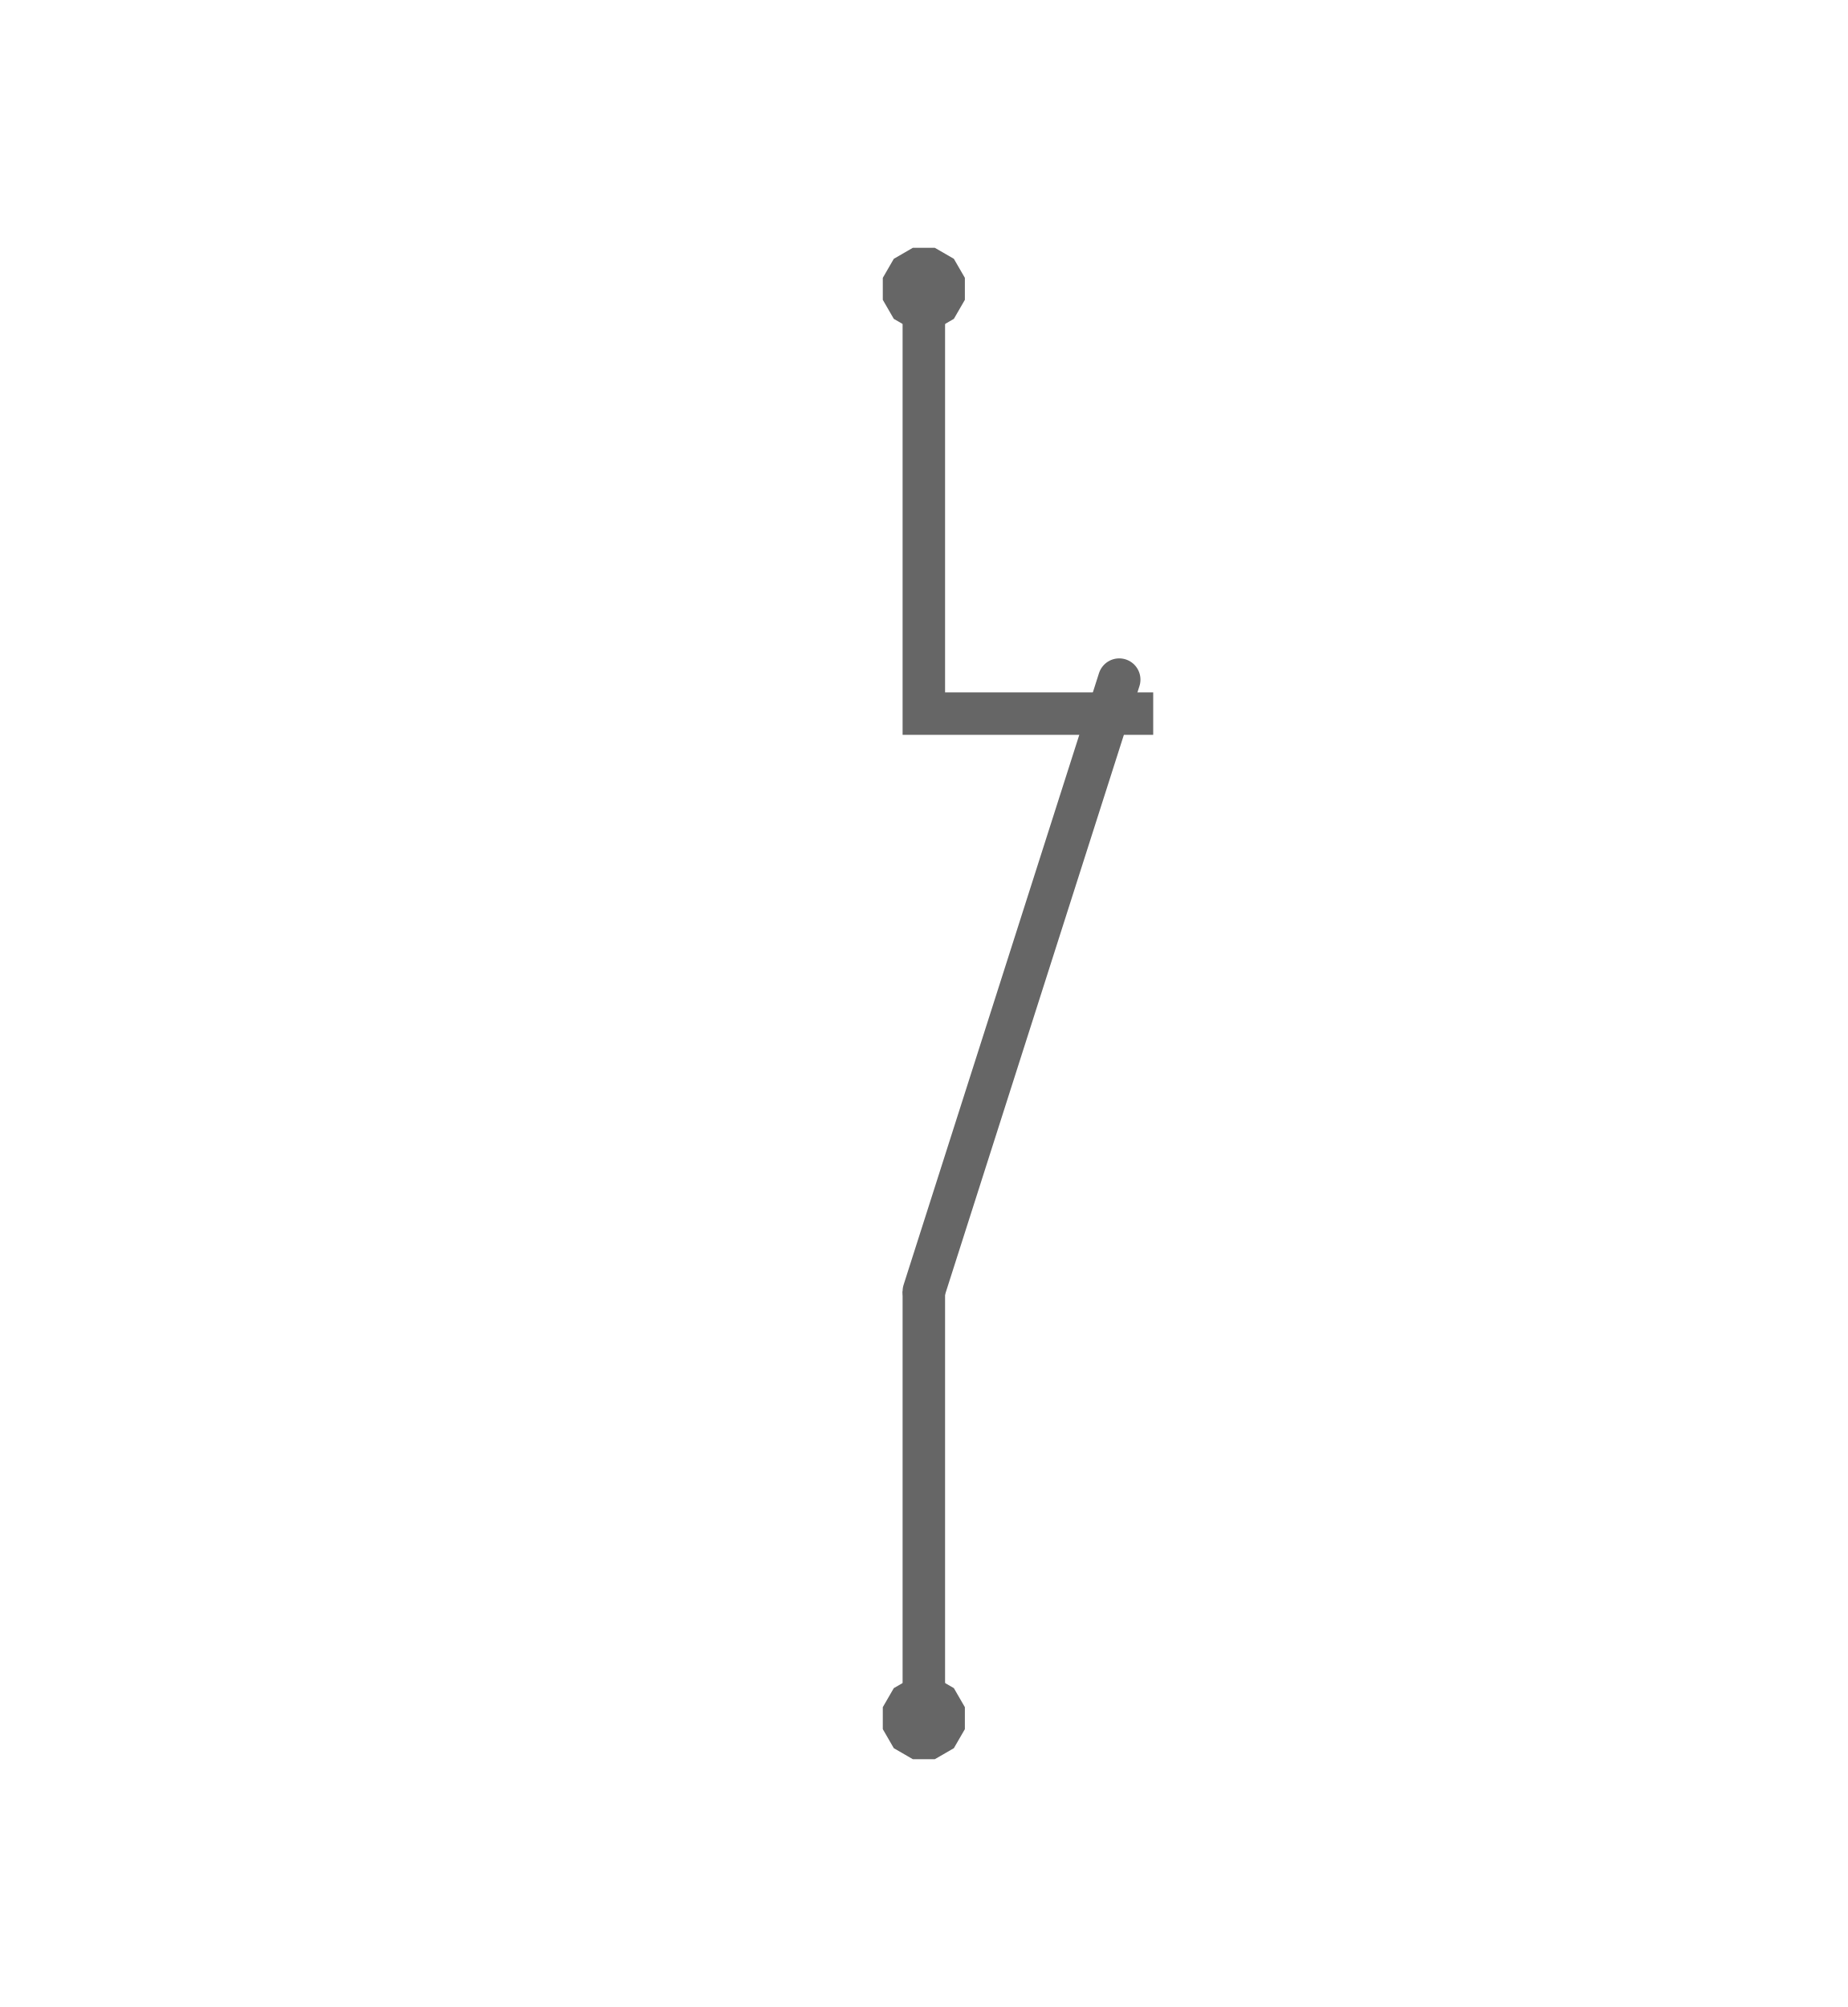
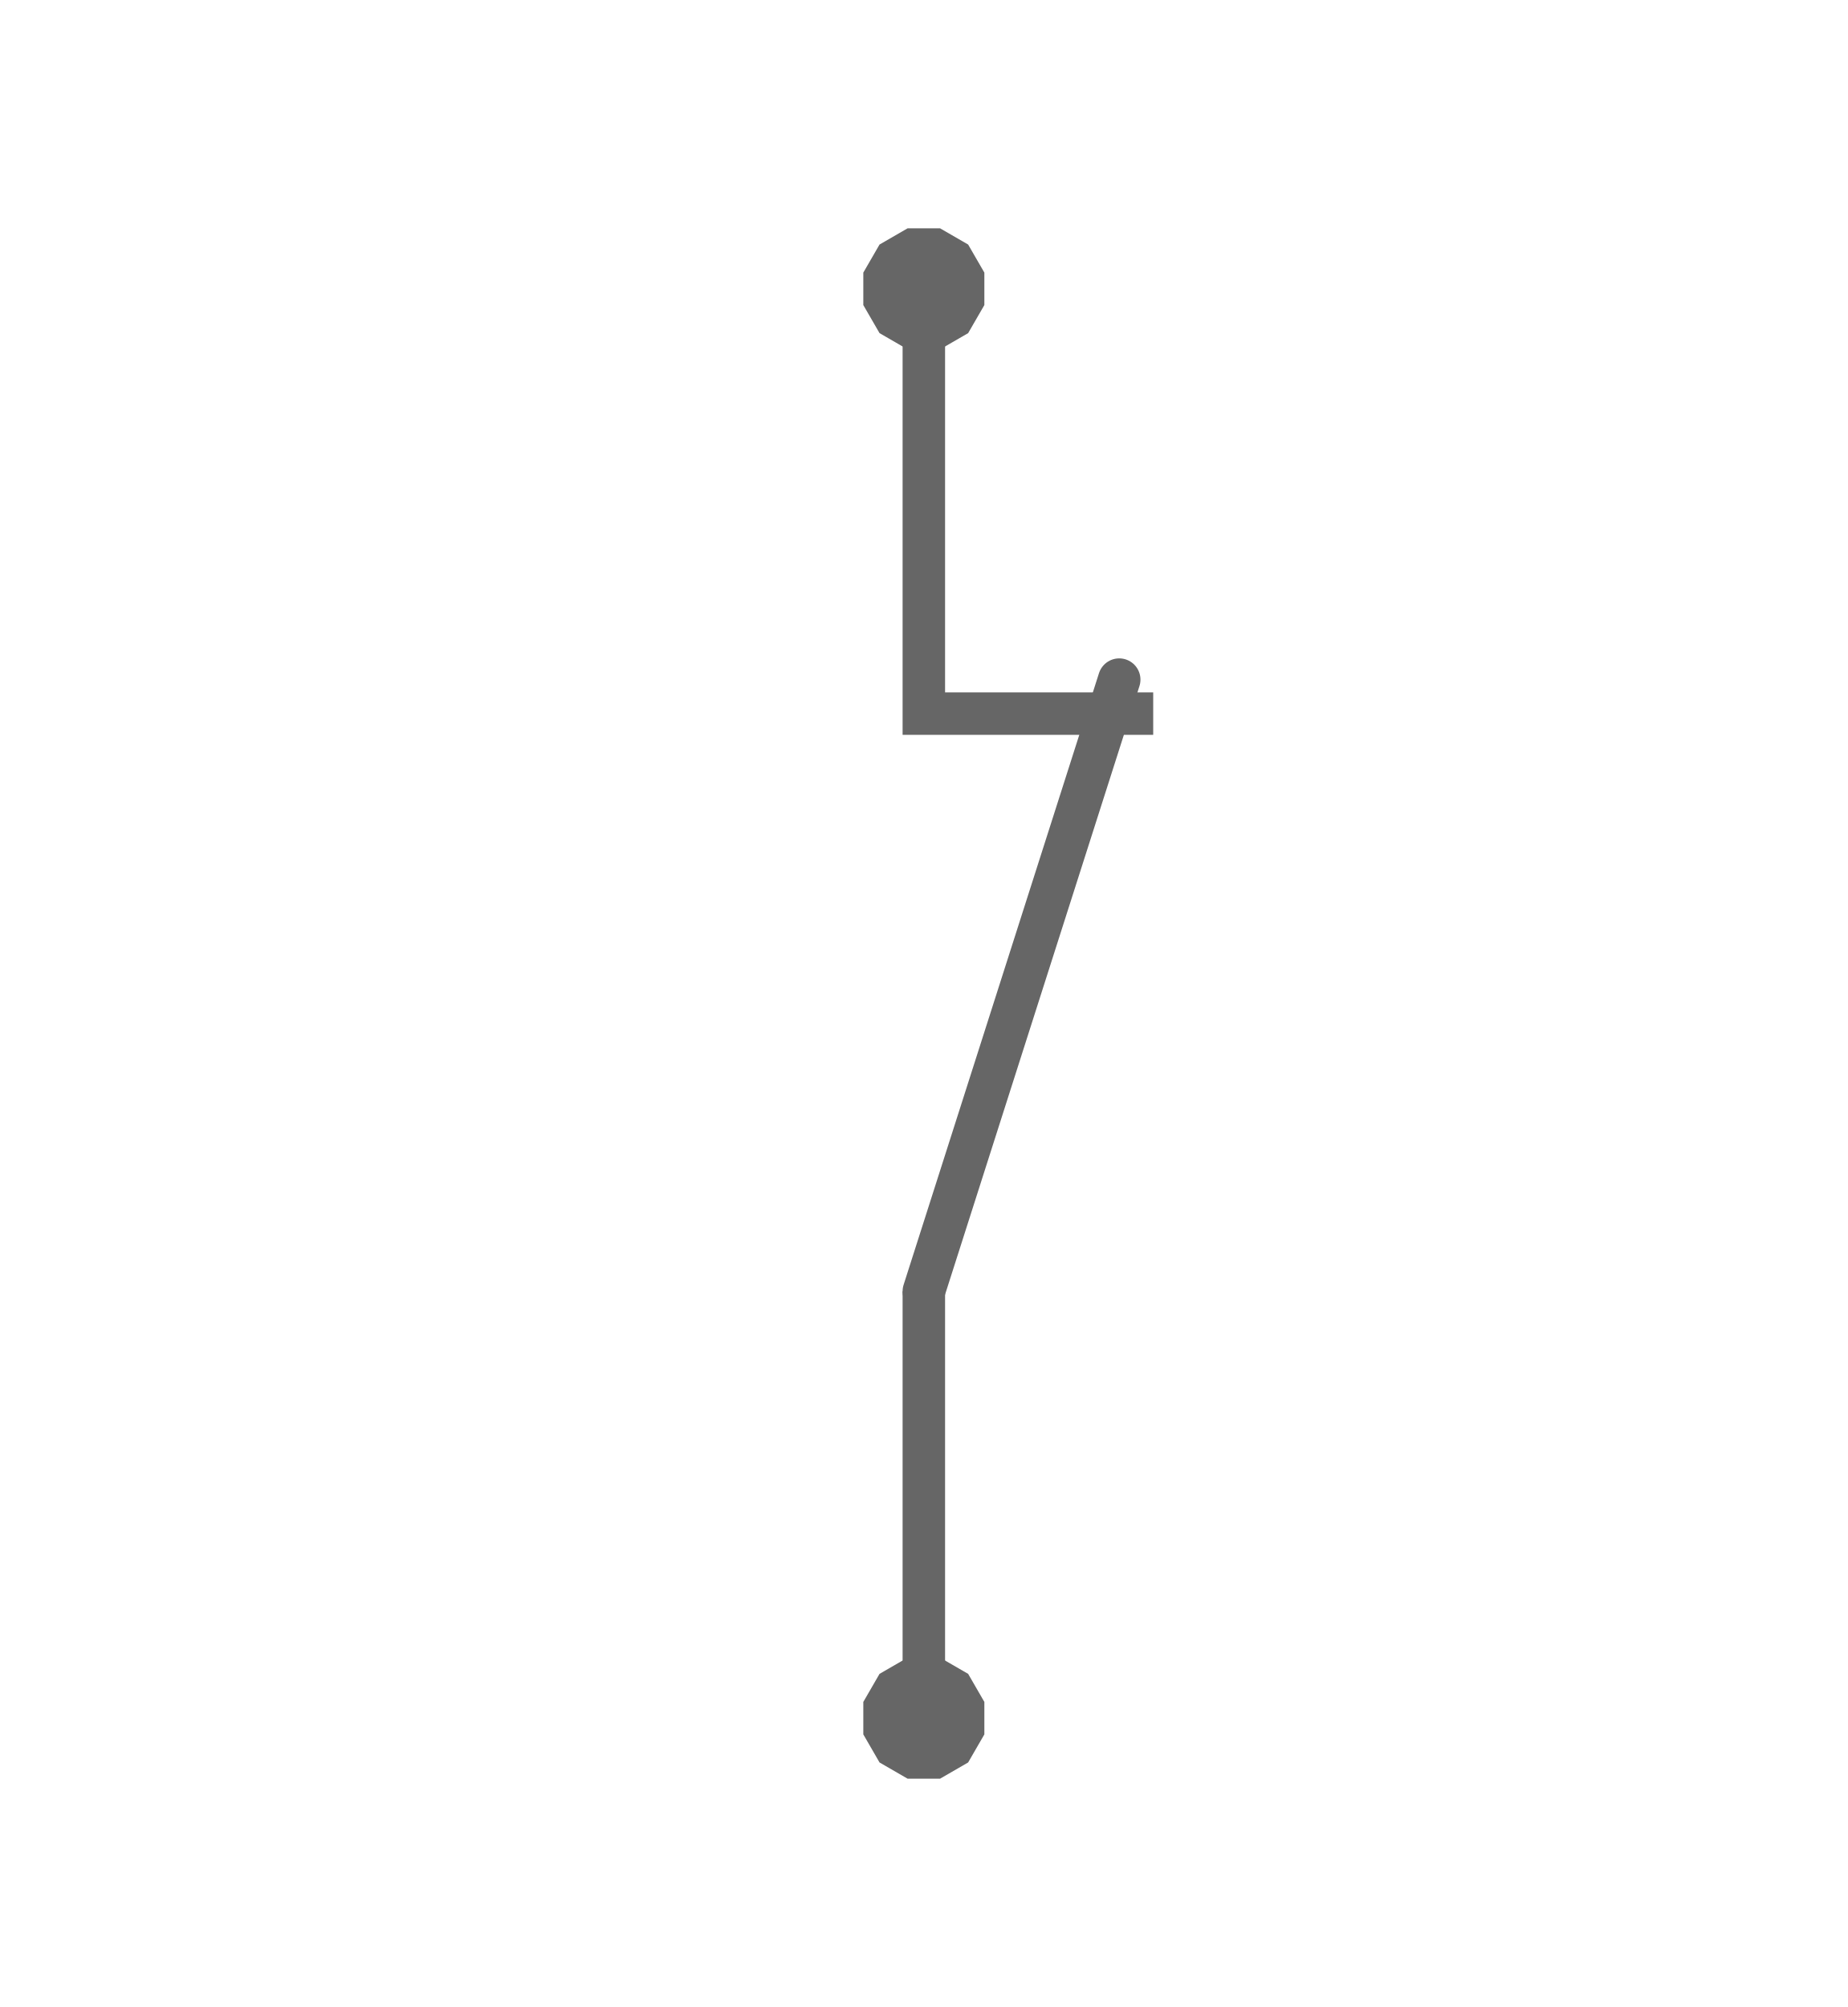
<svg xmlns="http://www.w3.org/2000/svg" width="435.0" height="472.5" viewBox="0 0 435.0 472.5">
  <g class="layer" display="inline">
-     <path d="M 214.91,58.34 L 220.09,58.34 L 224.57,60.93 L 227.16,65.41 L 227.16,70.59 L 224.57,75.07 L 220.09,77.66 L 214.91,77.66 L 210.43,75.07 L 207.84,70.59 L 207.84,65.41 L 210.43,60.93 Z" fill="#666666" id="svg_1" stroke="#666666" stroke-width="0" />
-     <path d="M 214.91,394.84 L 220.09,394.84 L 224.57,397.43 L 227.16,401.91 L 227.16,407.09 L 224.57,411.57 L 220.09,414.16 L 214.91,414.16 L 210.43,411.57 L 207.84,407.09 L 207.84,401.91 L 210.43,397.43 Z" fill="#666666" id="svg_2" stroke="#666666" stroke-width="0" />
+     <path d="M 213.68,53.75 L 221.32,53.75 L 227.93,57.57 L 231.75,64.18 L 231.75,71.82 L 227.93,78.43 L 221.32,82.25 L 213.68,82.25 L 207.07,78.43 L 203.25,71.82 L 203.25,64.18 L 207.07,57.57 Z" fill="#666666" id="svg_1" stroke="#666666" stroke-width="0" />
+     <path d="M 213.68,390.25 L 221.32,390.25 L 227.93,394.07 L 231.75,400.68 L 231.75,408.32 L 227.93,414.93 L 221.32,418.75 L 213.68,418.75 L 207.07,414.93 L 203.25,408.32 L 203.25,400.68 L 207.07,394.07 Z" fill="#666666" id="svg_2" stroke="#666666" stroke-width="0" />
    <path d="M 217.5,76.0 L 217.5,168.0 L 271.5,168.0" fill="none" id="svg_stem_top" stroke="#666666" stroke-width="10" />
    <line fill="none" id="svg_stem_bot" stroke="#666666" stroke-width="10" x1="217.5" x2="217.5" y1="304.0" y2="396.5" />
    <line fill="none" id="svg_flapper" stroke="#666666" stroke-linecap="round" stroke-width="10" x1="217.5" x2="263.5" y1="304.0" y2="160.0" />
  </g>
</svg>
